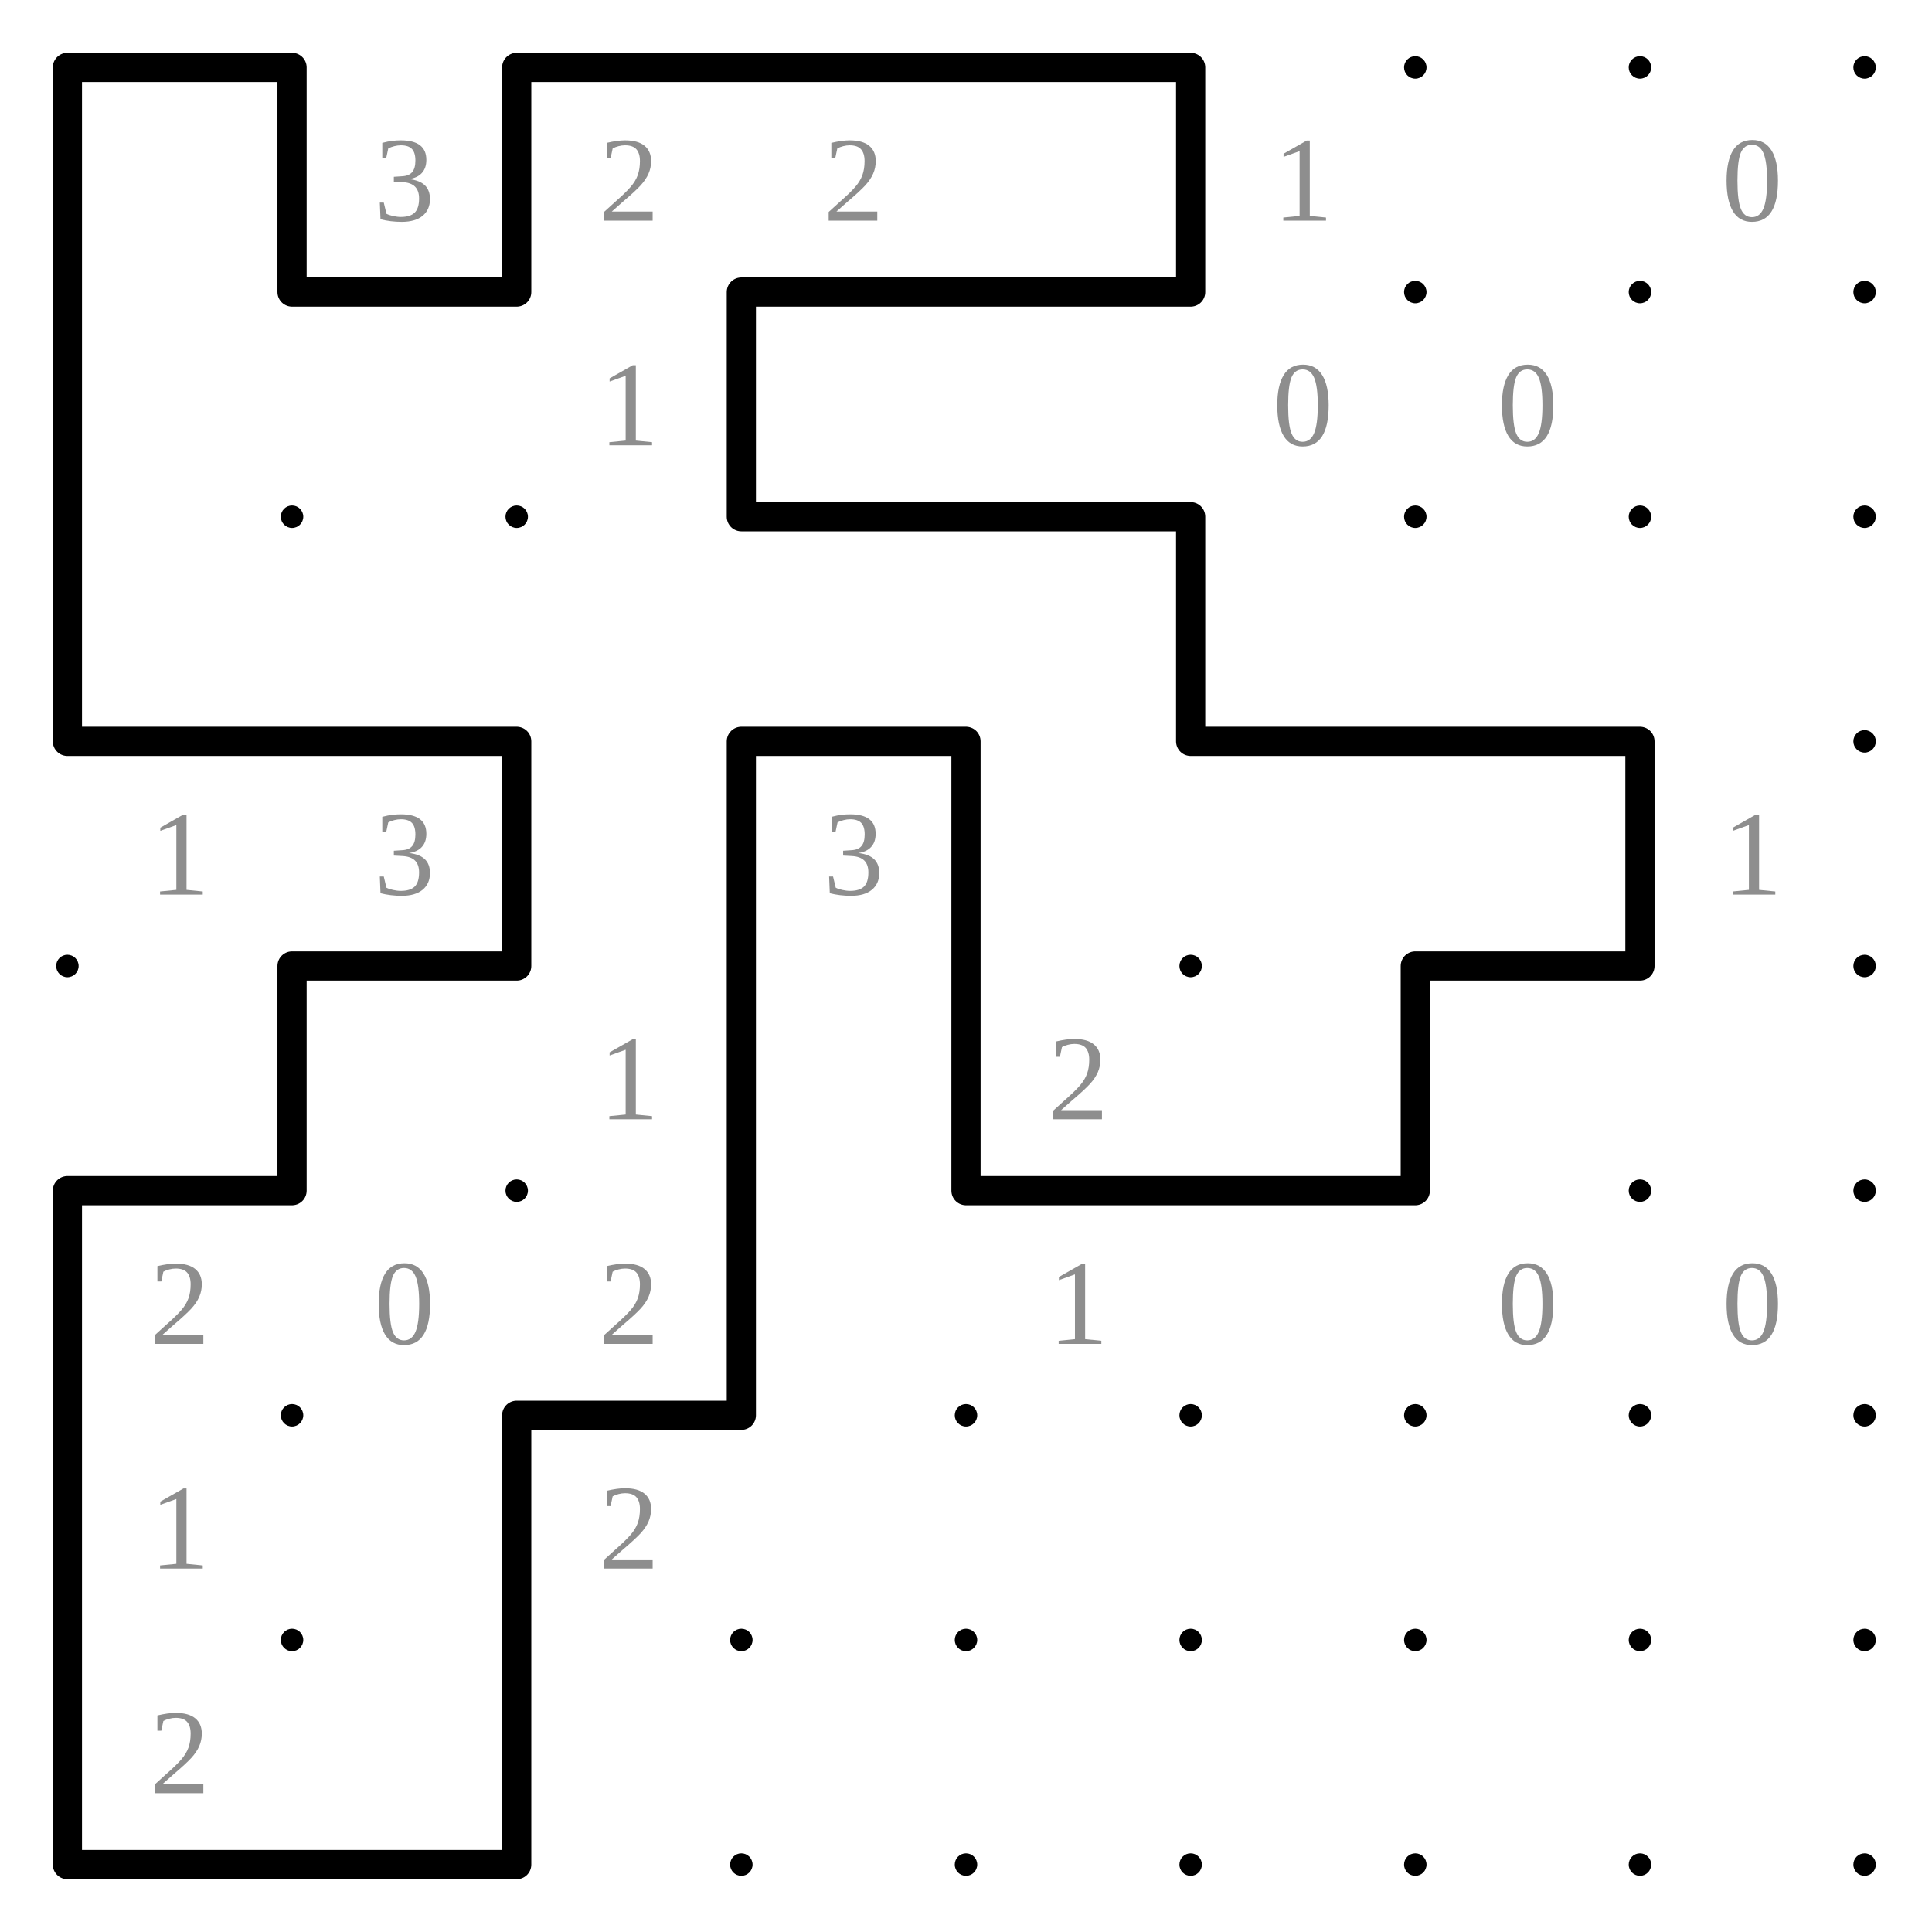
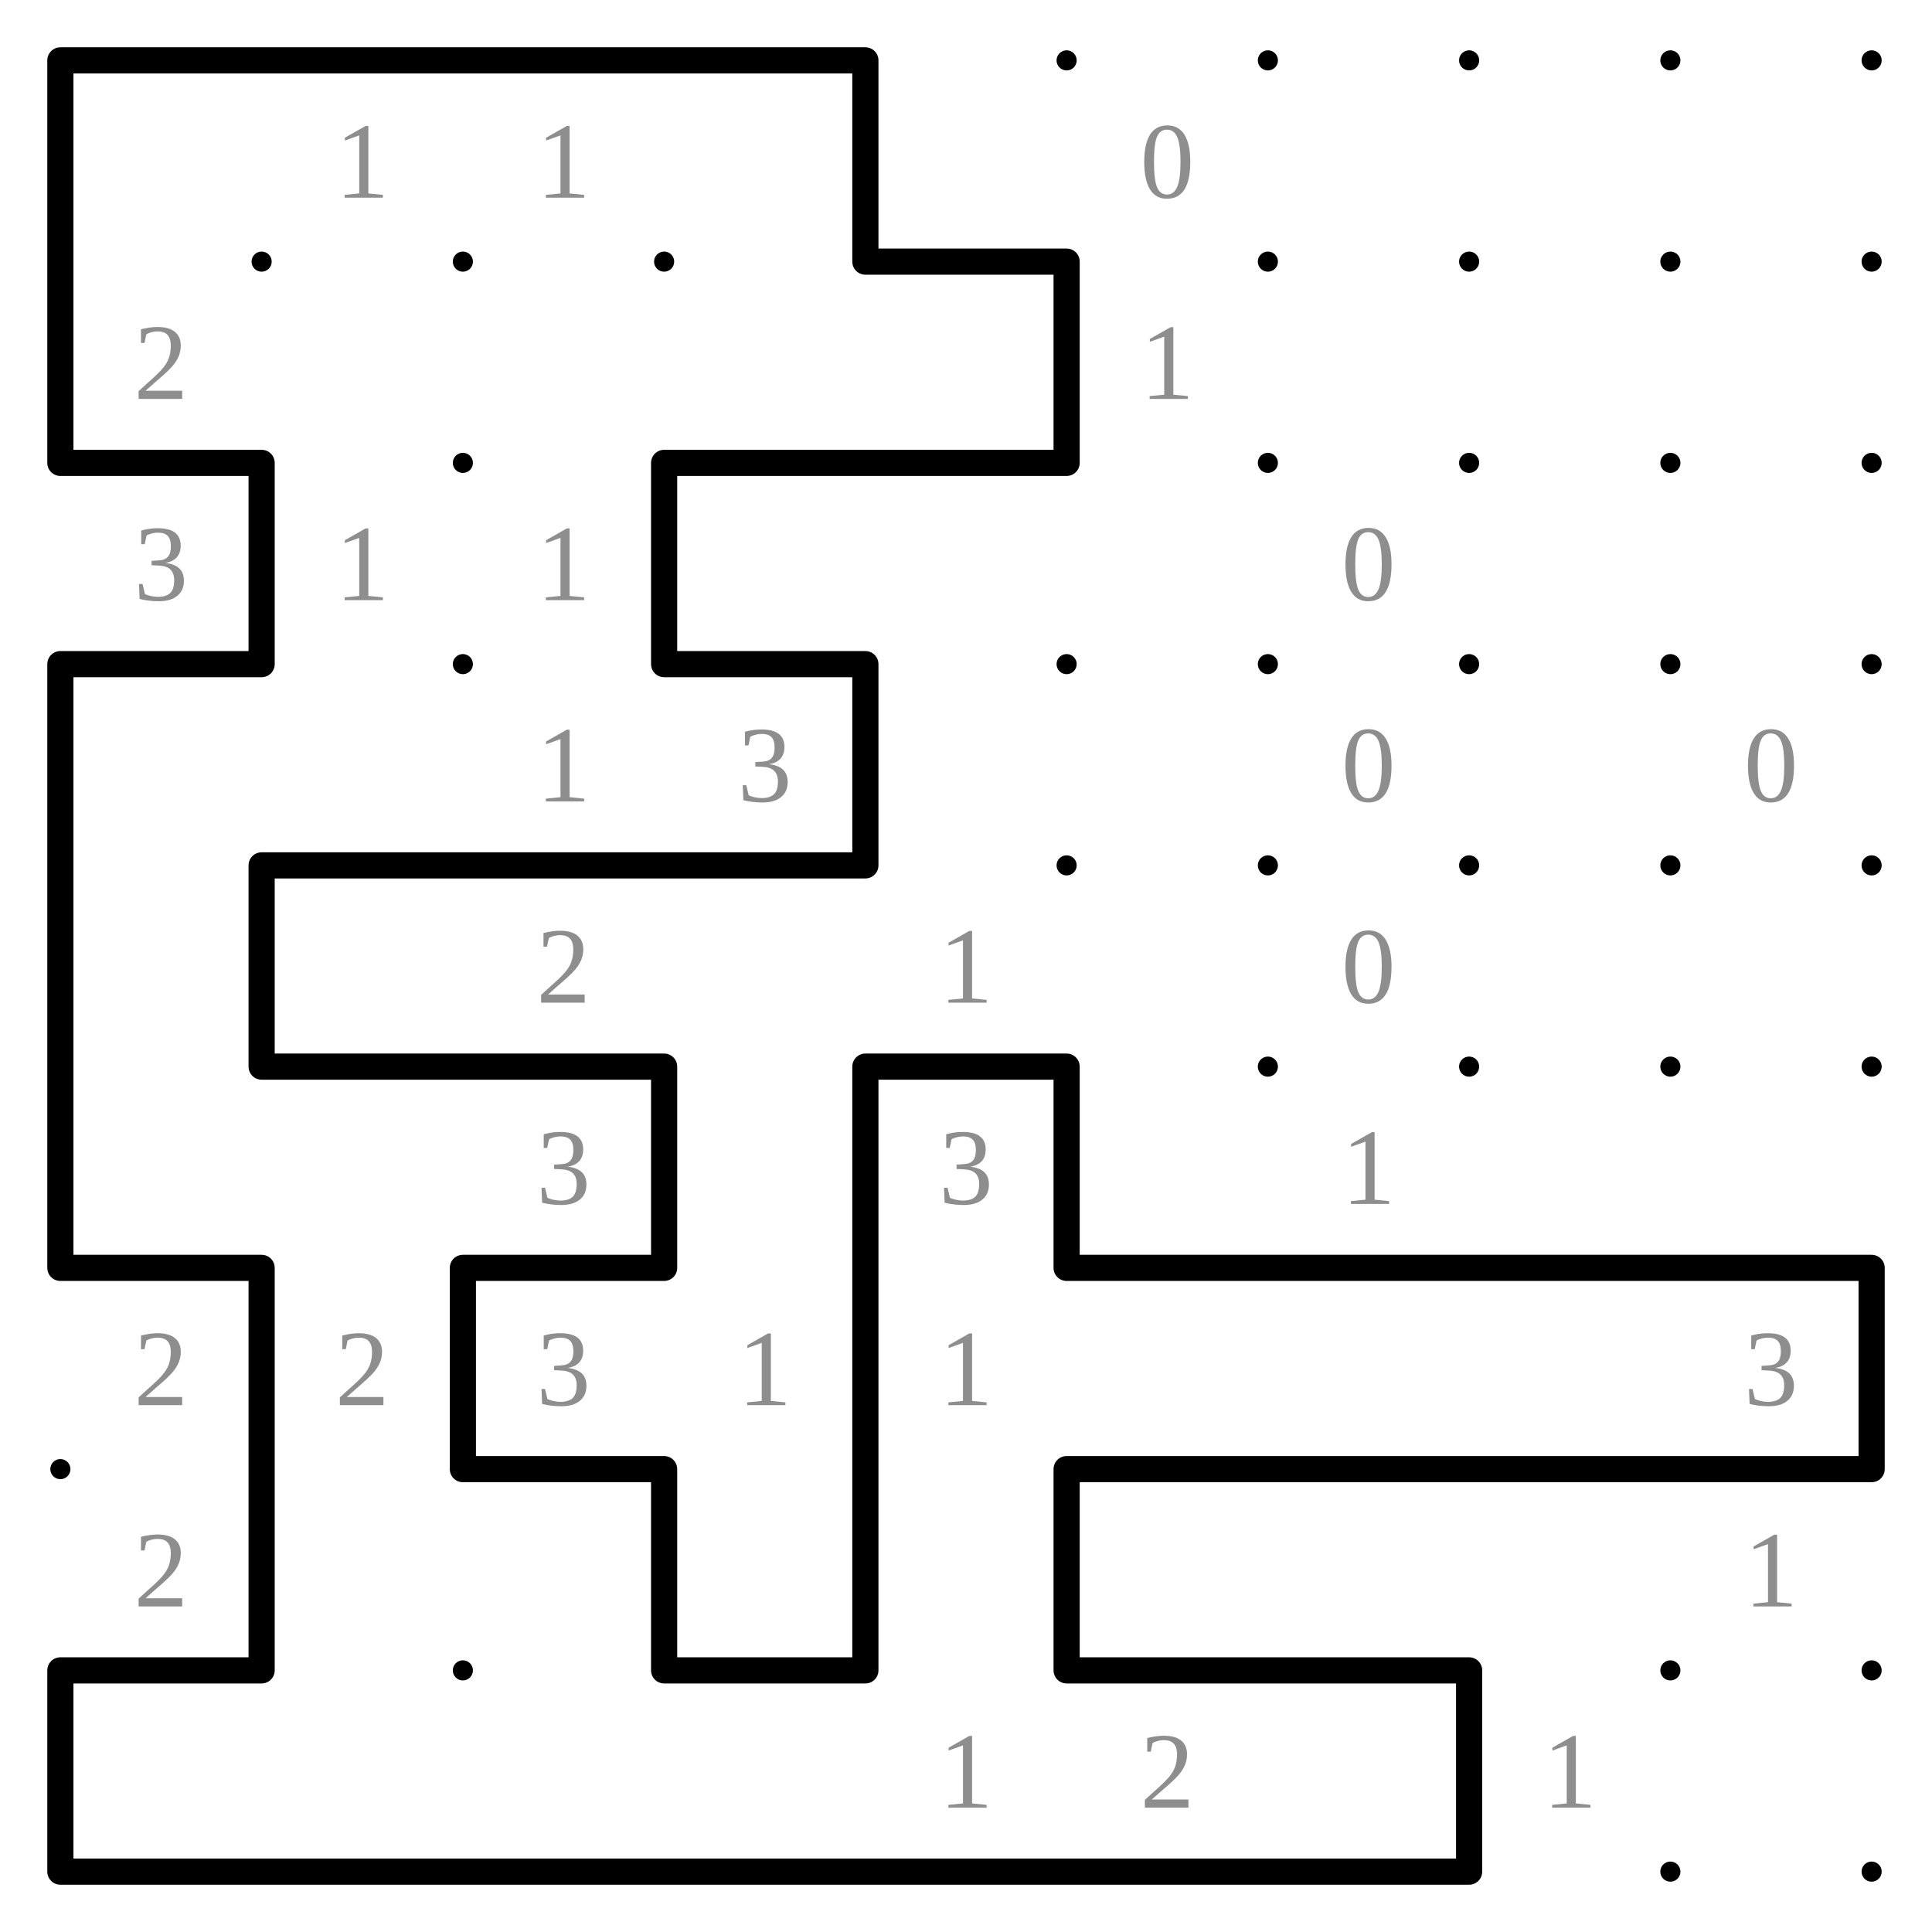
- <svg xmlns="http://www.w3.org/2000/svg" class="p" viewBox="0 0 860 860" preserveAspectRatio="xMidYMid meet" shape-rendering="geometricPrecision">
+ <svg xmlns="http://www.w3.org/2000/svg" class="p" viewBox="0 0 960 960" preserveAspectRatio="xMidYMid meet" shape-rendering="geometricPrecision">
  <g fill="#000">
    <circle cx="30" cy="30" r="5" />
    <circle cx="130" cy="30" r="5" />
    <circle cx="230" cy="30" r="5" />
    <circle cx="330" cy="30" r="5" />
    <circle cx="430" cy="30" r="5" />
    <circle cx="530" cy="30" r="5" />
    <circle cx="630" cy="30" r="5" />
    <circle cx="730" cy="30" r="5" />
    <circle cx="830" cy="30" r="5" />
+     <circle cx="930" cy="30" r="5" />
    <circle cx="30" cy="130" r="5" />
    <circle cx="130" cy="130" r="5" />
    <circle cx="230" cy="130" r="5" />
    <circle cx="330" cy="130" r="5" />
    <circle cx="430" cy="130" r="5" />
    <circle cx="530" cy="130" r="5" />
    <circle cx="630" cy="130" r="5" />
    <circle cx="730" cy="130" r="5" />
    <circle cx="830" cy="130" r="5" />
+     <circle cx="930" cy="130" r="5" />
    <circle cx="30" cy="230" r="5" />
    <circle cx="130" cy="230" r="5" />
    <circle cx="230" cy="230" r="5" />
    <circle cx="330" cy="230" r="5" />
    <circle cx="430" cy="230" r="5" />
    <circle cx="530" cy="230" r="5" />
    <circle cx="630" cy="230" r="5" />
    <circle cx="730" cy="230" r="5" />
    <circle cx="830" cy="230" r="5" />
+     <circle cx="930" cy="230" r="5" />
    <circle cx="30" cy="330" r="5" />
    <circle cx="130" cy="330" r="5" />
    <circle cx="230" cy="330" r="5" />
    <circle cx="330" cy="330" r="5" />
    <circle cx="430" cy="330" r="5" />
    <circle cx="530" cy="330" r="5" />
    <circle cx="630" cy="330" r="5" />
    <circle cx="730" cy="330" r="5" />
    <circle cx="830" cy="330" r="5" />
+     <circle cx="930" cy="330" r="5" />
    <circle cx="30" cy="430" r="5" />
    <circle cx="130" cy="430" r="5" />
    <circle cx="230" cy="430" r="5" />
    <circle cx="330" cy="430" r="5" />
    <circle cx="430" cy="430" r="5" />
    <circle cx="530" cy="430" r="5" />
    <circle cx="630" cy="430" r="5" />
    <circle cx="730" cy="430" r="5" />
    <circle cx="830" cy="430" r="5" />
+     <circle cx="930" cy="430" r="5" />
    <circle cx="30" cy="530" r="5" />
    <circle cx="130" cy="530" r="5" />
    <circle cx="230" cy="530" r="5" />
    <circle cx="330" cy="530" r="5" />
    <circle cx="430" cy="530" r="5" />
    <circle cx="530" cy="530" r="5" />
    <circle cx="630" cy="530" r="5" />
    <circle cx="730" cy="530" r="5" />
    <circle cx="830" cy="530" r="5" />
+     <circle cx="930" cy="530" r="5" />
    <circle cx="30" cy="630" r="5" />
    <circle cx="130" cy="630" r="5" />
    <circle cx="230" cy="630" r="5" />
    <circle cx="330" cy="630" r="5" />
    <circle cx="430" cy="630" r="5" />
    <circle cx="530" cy="630" r="5" />
    <circle cx="630" cy="630" r="5" />
    <circle cx="730" cy="630" r="5" />
    <circle cx="830" cy="630" r="5" />
+     <circle cx="930" cy="630" r="5" />
    <circle cx="30" cy="730" r="5" />
    <circle cx="130" cy="730" r="5" />
    <circle cx="230" cy="730" r="5" />
    <circle cx="330" cy="730" r="5" />
    <circle cx="430" cy="730" r="5" />
    <circle cx="530" cy="730" r="5" />
    <circle cx="630" cy="730" r="5" />
    <circle cx="730" cy="730" r="5" />
    <circle cx="830" cy="730" r="5" />
+     <circle cx="930" cy="730" r="5" />
    <circle cx="30" cy="830" r="5" />
    <circle cx="130" cy="830" r="5" />
    <circle cx="230" cy="830" r="5" />
    <circle cx="330" cy="830" r="5" />
    <circle cx="430" cy="830" r="5" />
    <circle cx="530" cy="830" r="5" />
    <circle cx="630" cy="830" r="5" />
    <circle cx="730" cy="830" r="5" />
    <circle cx="830" cy="830" r="5" />
+     <circle cx="930" cy="830" r="5" />
+     <circle cx="30" cy="930" r="5" />
+     <circle cx="130" cy="930" r="5" />
+     <circle cx="230" cy="930" r="5" />
+     <circle cx="330" cy="930" r="5" />
+     <circle cx="430" cy="930" r="5" />
+     <circle cx="530" cy="930" r="5" />
+     <circle cx="630" cy="930" r="5" />
+     <circle cx="730" cy="930" r="5" />
+     <circle cx="830" cy="930" r="5" />
+     <circle cx="930" cy="930" r="5" />
  </g>
  <g fill="#8e8e8e" font-size="54" text-anchor="middle" dominant-baseline="central">
-     <text x="180" y="80">3</text>
-     <text x="280" y="80">2</text>
-     <text x="380" y="80">2</text>
-     <text x="580" y="80">1</text>
-     <text x="780" y="80">0</text>
-     <text x="280" y="180">1</text>
-     <text x="580" y="180">0</text>
-     <text x="680" y="180">0</text>
-     <text x="80" y="380">1</text>
-     <text x="180" y="380">3</text>
+     <text x="180" y="80">1</text>
+     <text x="280" y="80">1</text>
+     <text x="580" y="80">0</text>
+     <text x="80" y="180">2</text>
+     <text x="580" y="180">1</text>
+     <text x="80" y="280">3</text>
+     <text x="180" y="280">1</text>
+     <text x="280" y="280">1</text>
+     <text x="680" y="280">0</text>
+     <text x="280" y="380">1</text>
    <text x="380" y="380">3</text>
-     <text x="780" y="380">1</text>
-     <text x="280" y="480">1</text>
-     <text x="480" y="480">2</text>
-     <text x="80" y="580">2</text>
-     <text x="180" y="580">0</text>
-     <text x="280" y="580">2</text>
-     <text x="480" y="580">1</text>
-     <text x="680" y="580">0</text>
-     <text x="780" y="580">0</text>
-     <text x="80" y="680">1</text>
-     <text x="280" y="680">2</text>
+     <text x="680" y="380">0</text>
+     <text x="880" y="380">0</text>
+     <text x="280" y="480">2</text>
+     <text x="480" y="480">1</text>
+     <text x="680" y="480">0</text>
+     <text x="280" y="580">3</text>
+     <text x="480" y="580">3</text>
+     <text x="680" y="580">1</text>
+     <text x="80" y="680">2</text>
+     <text x="180" y="680">2</text>
+     <text x="280" y="680">3</text>
+     <text x="380" y="680">1</text>
+     <text x="480" y="680">1</text>
+     <text x="880" y="680">3</text>
    <text x="80" y="780">2</text>
+     <text x="880" y="780">1</text>
+     <text x="480" y="880">1</text>
+     <text x="580" y="880">2</text>
+     <text x="780" y="880">1</text>
  </g>
-   <path d="M30 30H130M230 30H330M330 30H430M430 30H530M130 130H230M330 130H430M430 130H530M330 230H430M430 230H530M30 330H130M130 330H230M330 330H430M530 330H630M630 330H730M130 430H230M630 430H730M30 530H130M430 530H530M530 530H630M230 630H330M30 830H130M130 830H230M30 30V130M130 30V130M230 30V130M530 30V130M30 130V230M330 130V230M30 230V330M530 230V330M230 330V430M330 330V430M430 330V430M730 330V430M130 430V530M330 430V530M430 430V530M630 430V530M30 530V630M330 530V630M30 630V730M230 630V730M30 730V830M230 730V830" fill="none" stroke="#000" stroke-width="13" stroke-linecap="round" />
+   <path d="M30 30H130M130 30H230M230 30H330M330 30H430M430 130H530M30 230H130M330 230H430M430 230H530M30 330H130M330 330H430M130 430H230M230 430H330M330 430H430M130 530H230M230 530H330M430 530H530M30 630H130M230 630H330M530 630H630M630 630H730M730 630H830M830 630H930M230 730H330M530 730H630M630 730H730M730 730H830M830 730H930M30 830H130M330 830H430M530 830H630M630 830H730M30 930H130M130 930H230M230 930H330M330 930H430M430 930H530M530 930H630M630 930H730M30 30V130M430 30V130M30 130V230M530 130V230M130 230V330M330 230V330M30 330V430M430 330V430M30 430V530M130 430V530M30 530V630M330 530V630M430 530V630M530 530V630M130 630V730M230 630V730M430 630V730M930 630V730M130 730V830M330 730V830M430 730V830M530 730V830M30 830V930M730 830V930" fill="none" stroke="#000" stroke-width="13" stroke-linecap="round" />
</svg>
